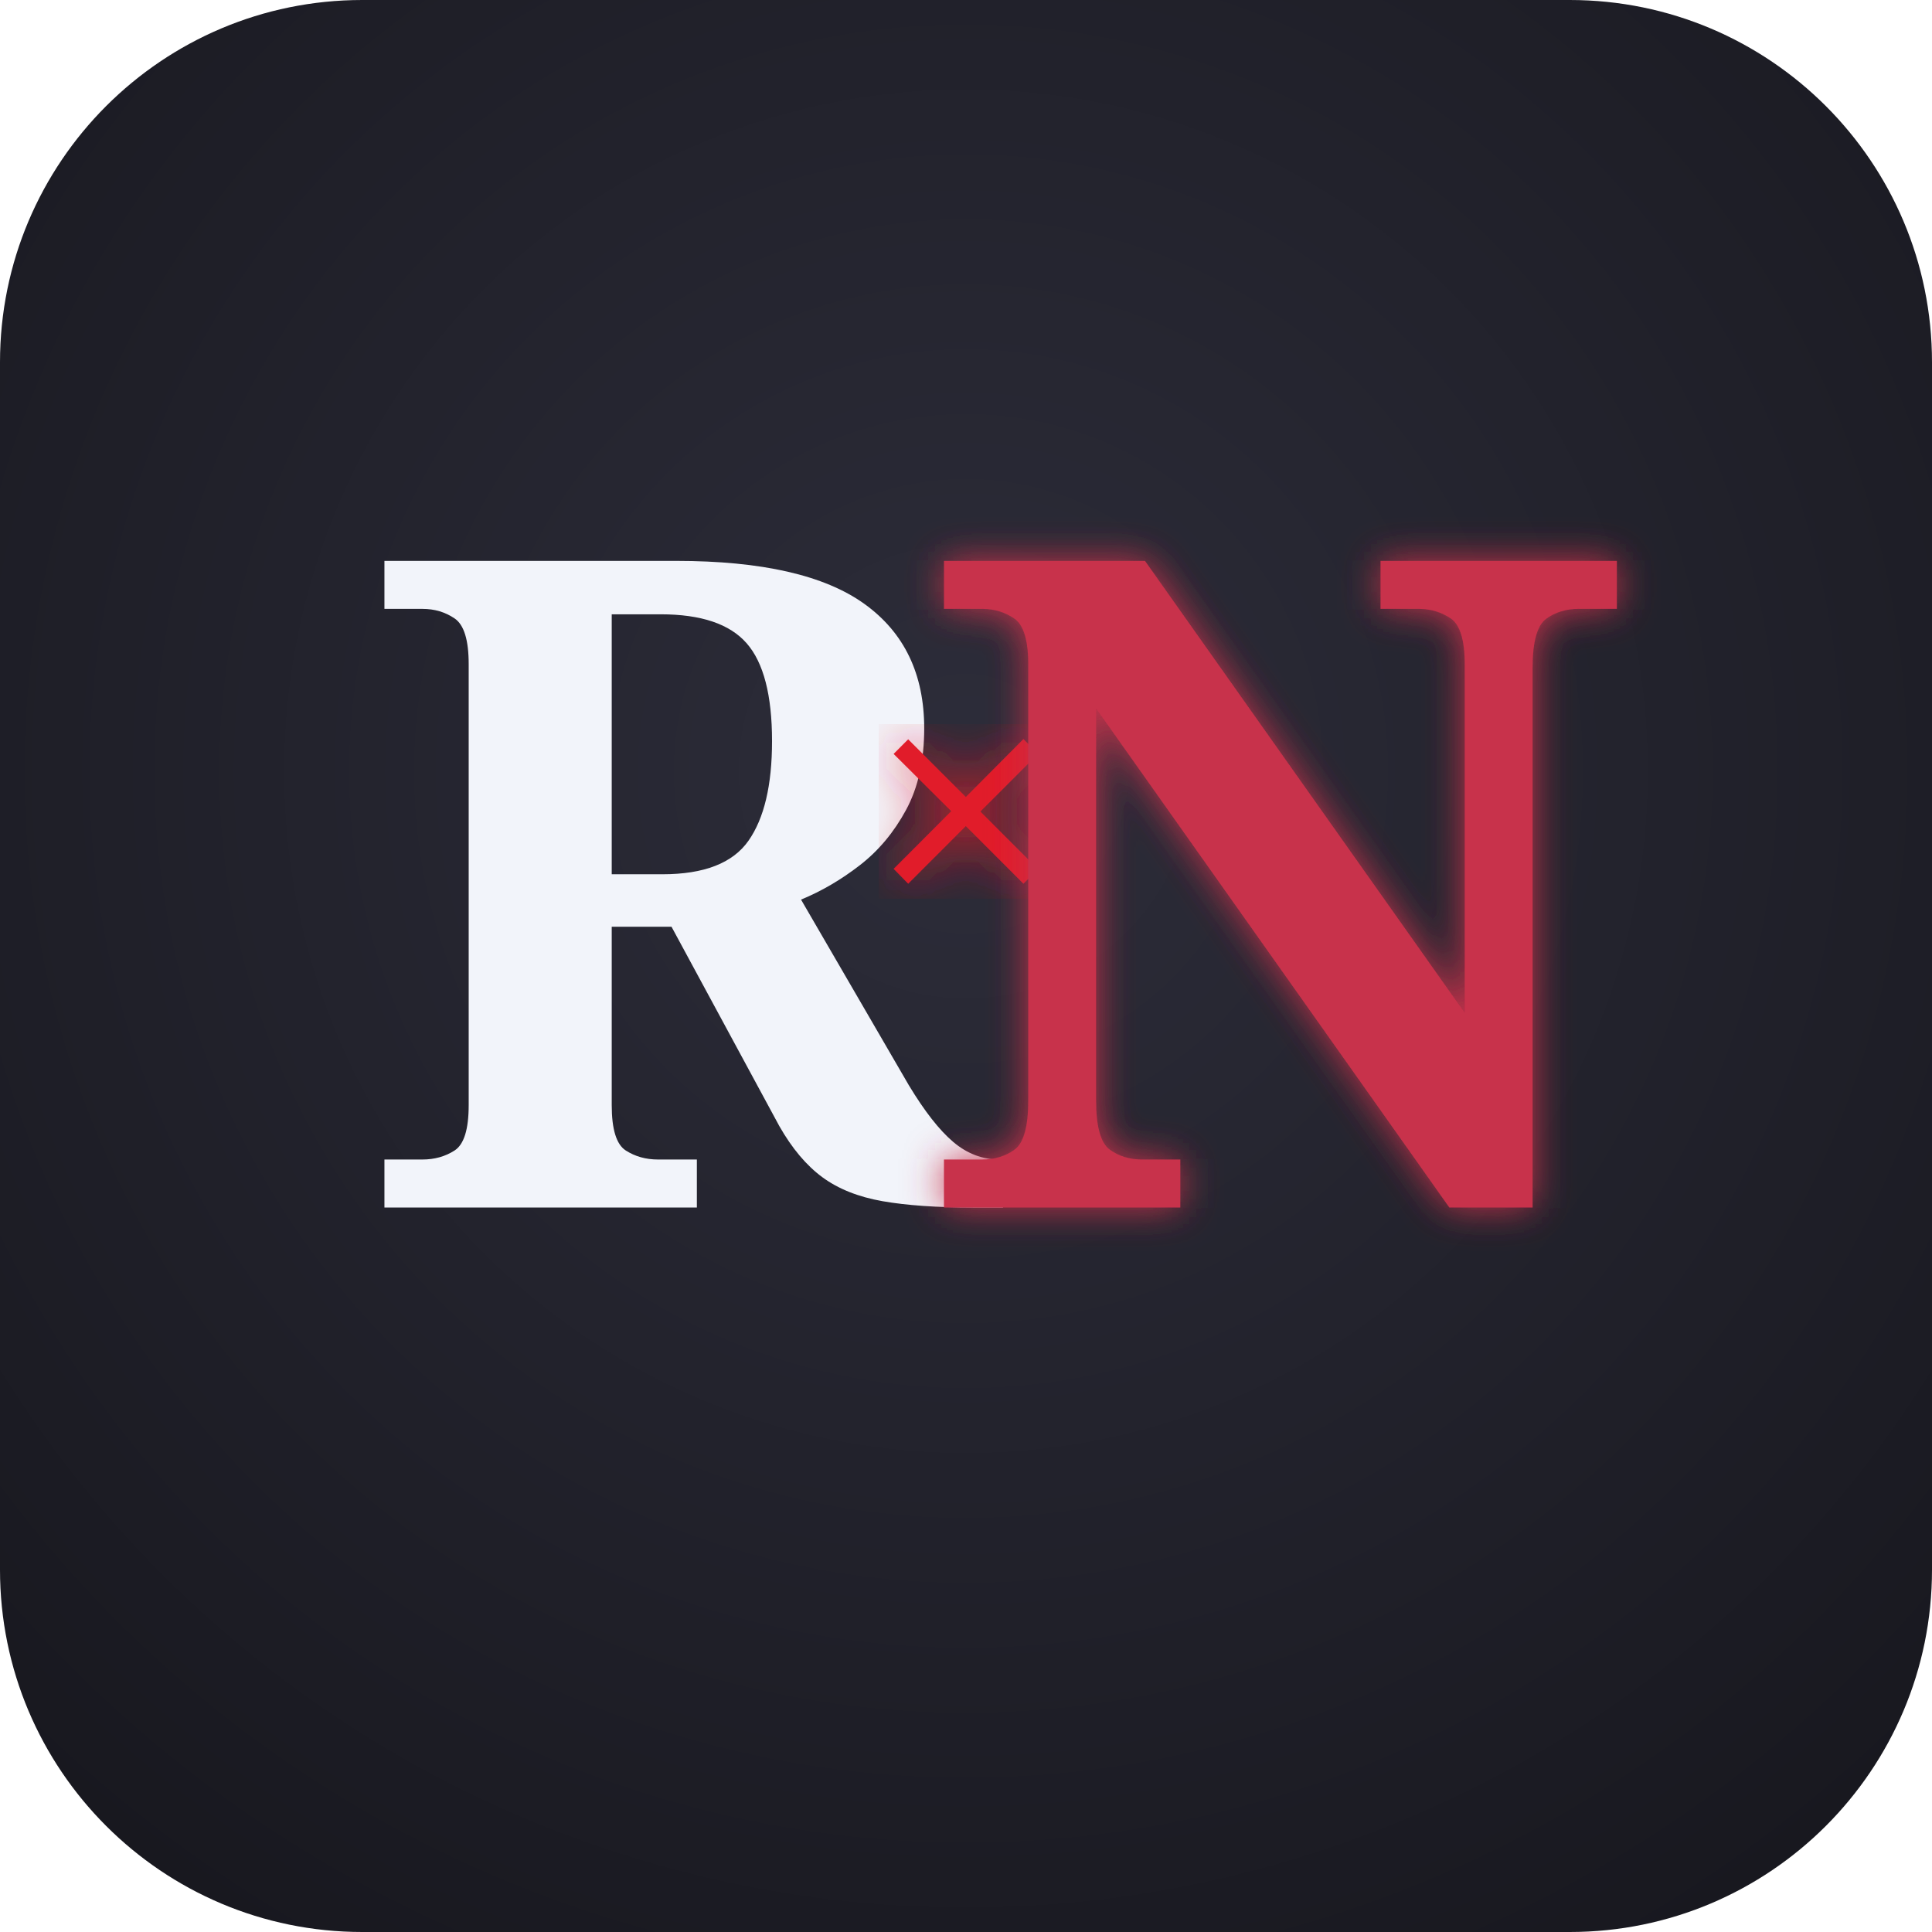
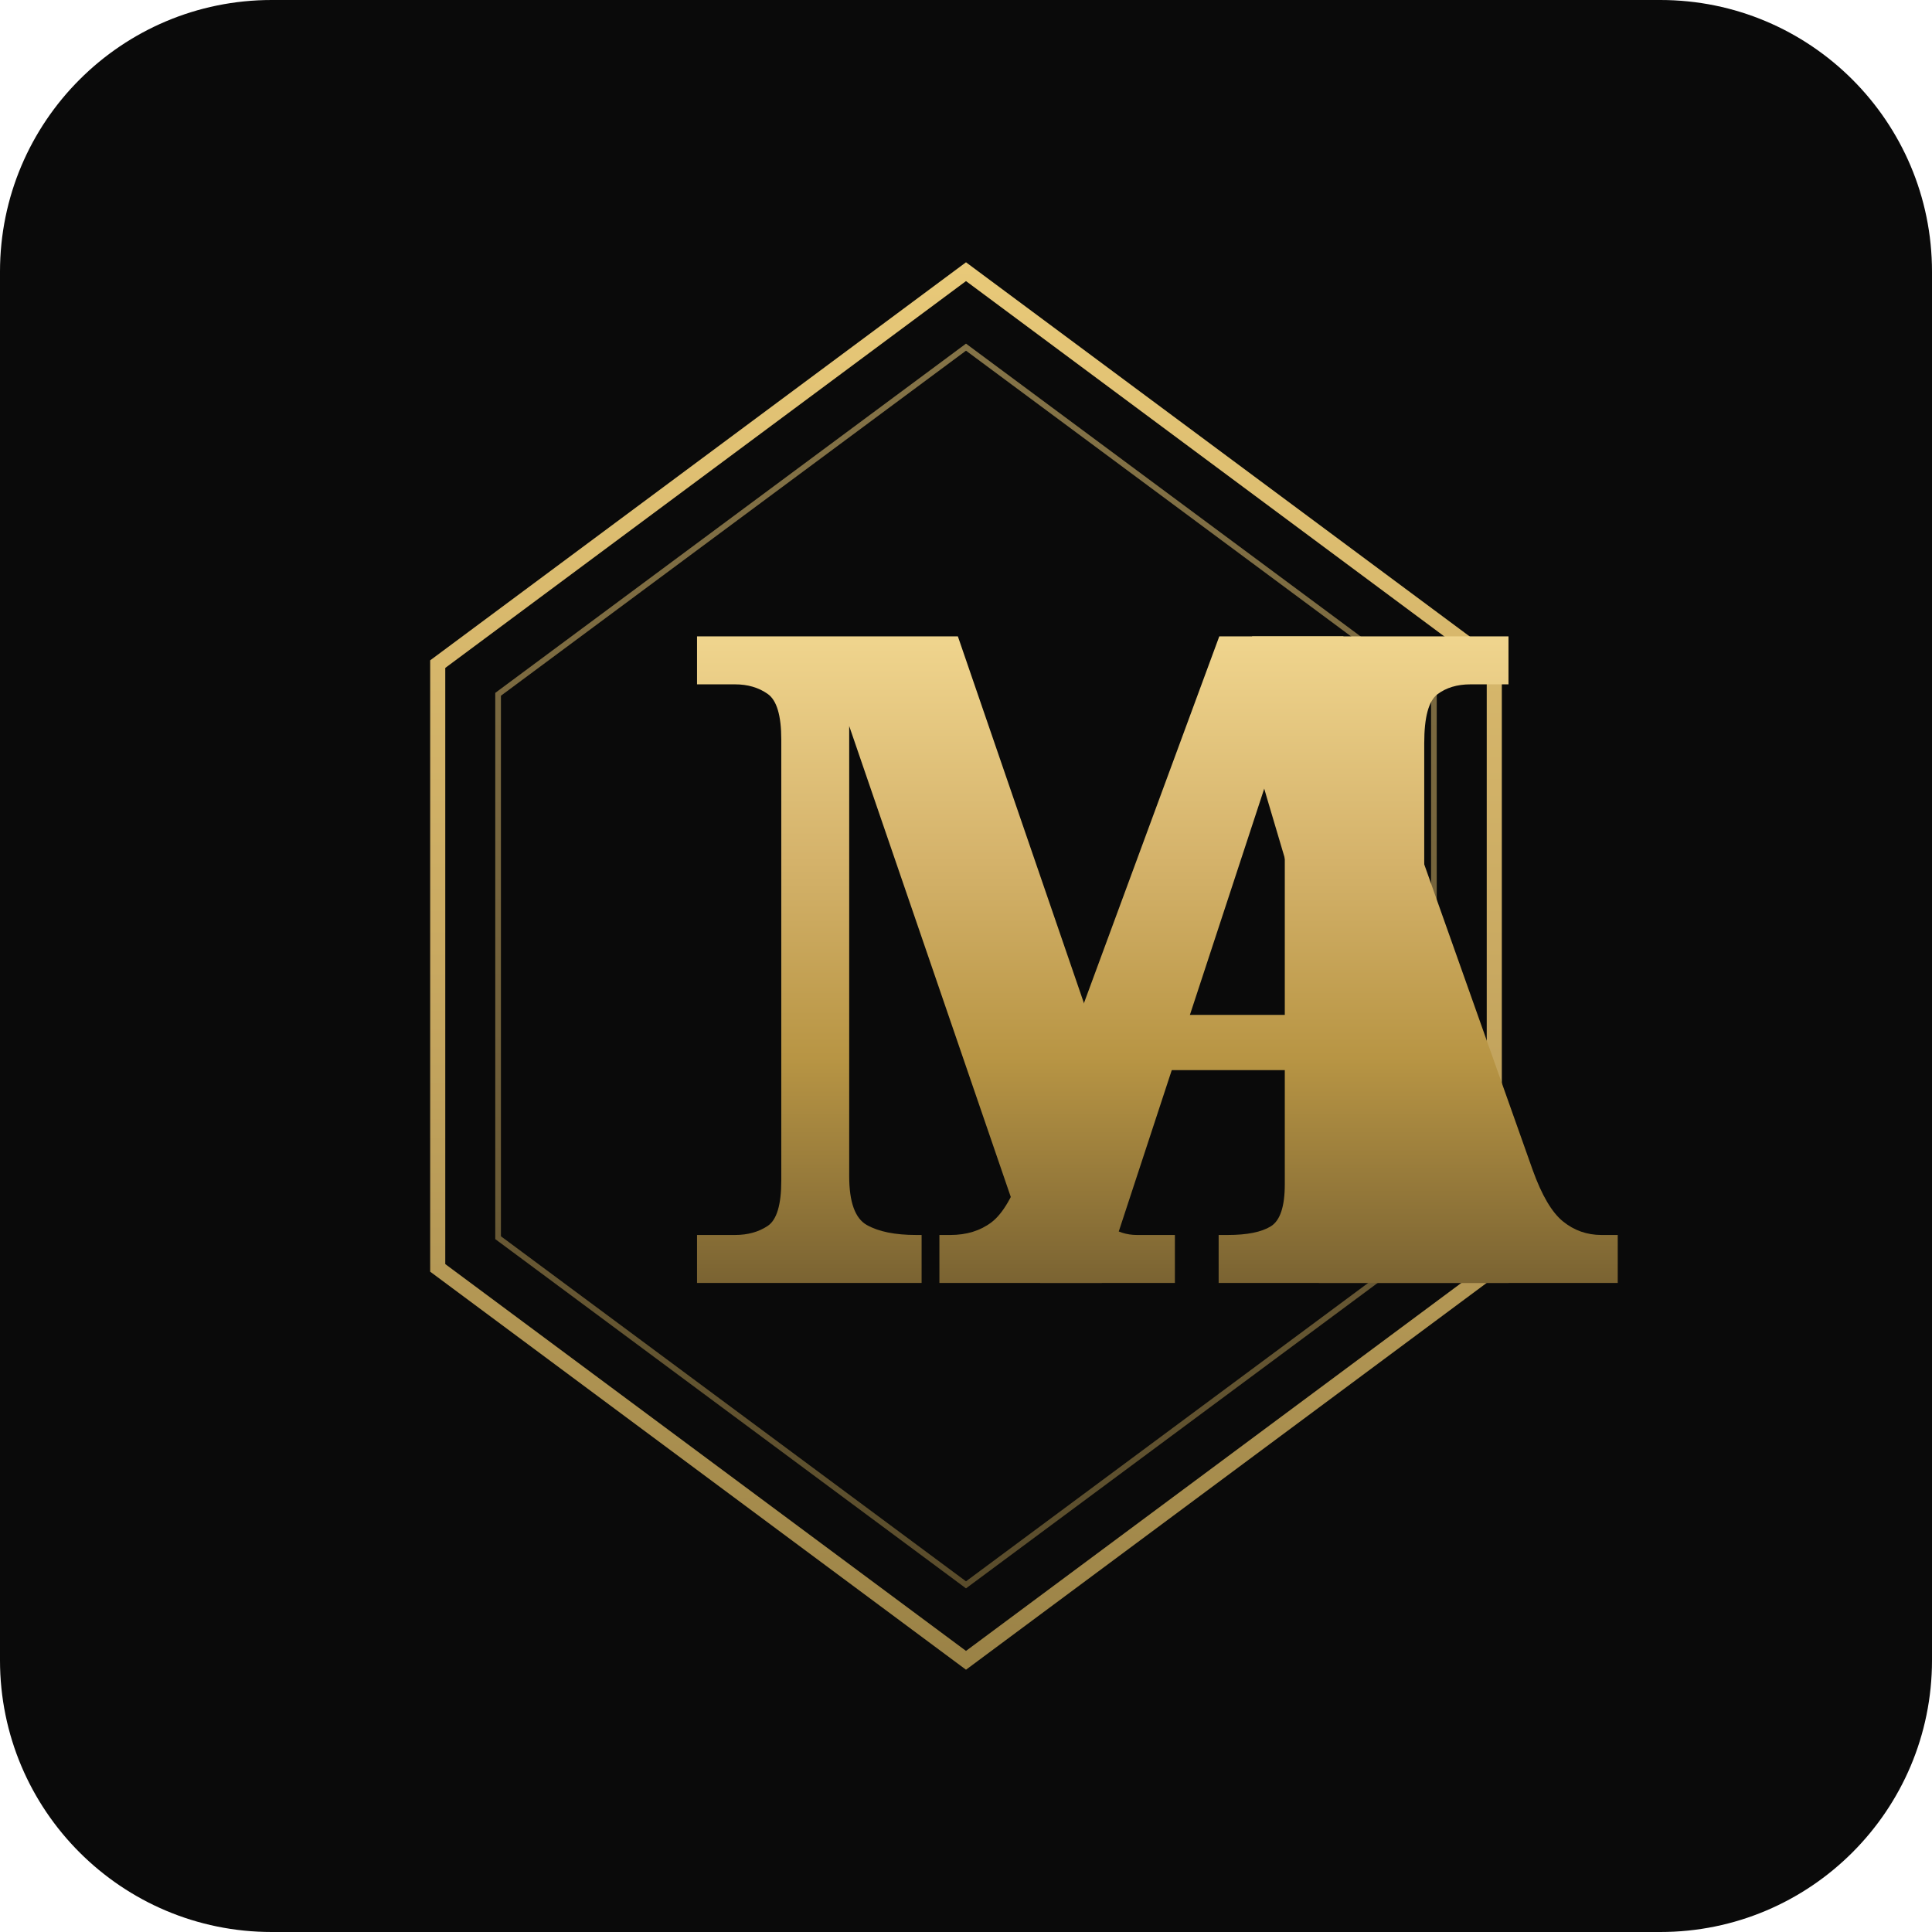
- <svg xmlns="http://www.w3.org/2000/svg" viewBox="0 0 512 512">
+ <svg xmlns="http://www.w3.org/2000/svg" viewBox="0 0 512 512" width="512" height="512">
  <defs>
-     <radialGradient id="bg" cx="50%" cy="40%" r="70%">
-       <stop offset="0%" stop-color="#2D2D3A" />
-       <stop offset="100%" stop-color="#18181F" />
-     </radialGradient>
-     <filter id="glow-r">
-       <feGaussianBlur stdDeviation="7" />
-       <feMerge>
-         <feMergeNode />
-         <feMergeNode in="SourceGraphic" />
-       </feMerge>
-     </filter>
-     <filter id="glow-c">
-       <feGaussianBlur stdDeviation="5" />
-       <feMerge>
-         <feMergeNode />
-         <feMergeNode in="SourceGraphic" />
-       </feMerge>
-     </filter>
+     <linearGradient id="gold" x1="0%" y1="0%" x2="0%" y2="100%">
+       <stop offset="0%" stop-color="#E8C979" />
+       <stop offset="50%" stop-color="#C9A961" />
+       <stop offset="100%" stop-color="#9A8246" />
+     </linearGradient>
+     <linearGradient id="goldShine" x1="0%" y1="0%" x2="0%" y2="100%">
+       <stop offset="0%" stop-color="#F0D58E" />
+       <stop offset="35%" stop-color="#D4B26A" />
+       <stop offset="65%" stop-color="#B89544" />
+       <stop offset="100%" stop-color="#7A6332" />
+     </linearGradient>
  </defs>
-   <rect width="512" height="512" rx="96" fill="url(#bg)" />
-   <text x="180" y="320" text-anchor="middle" font-family="Fraunces, Georgia, serif" font-weight="600" font-size="240" fill="#F2F4FA" letter-spacing="-8">R</text>
-   <text x="256" y="248" text-anchor="middle" font-family="Fraunces, Georgia, serif" font-style="italic" font-weight="500" font-size="92" fill="#E11D2C" filter="url(#glow-r)">×</text>
-   <text x="338" y="320" text-anchor="middle" font-family="Fraunces, Georgia, serif" font-weight="600" font-size="240" fill="#C8334B" letter-spacing="-8" filter="url(#glow-c)">N</text>
+   <rect width="512" height="512" rx="72" fill="#0A0A0A" />
+   <polygon points="256,72 396,176 396,336 256,440 116,336 116,176" fill="none" stroke="url(#gold)" stroke-width="4" stroke-linejoin="miter" />
+   <polygon points="256,92 380,184 380,328 256,420 132,328 132,184" fill="none" stroke="url(#gold)" stroke-width="1.5" stroke-linejoin="miter" opacity="0.55" />
+   <g fill="url(#goldShine)">
+     <text x="178" y="340" font-family="'Cormorant Garamond', 'Cinzel', Georgia, serif" font-weight="600" font-size="240" letter-spacing="-8">M</text>
+     <text x="248" y="340" font-family="'Cormorant Garamond', 'Cinzel', Georgia, serif" font-weight="600" font-size="240" letter-spacing="-8">A</text>
+   </g>
</svg>
